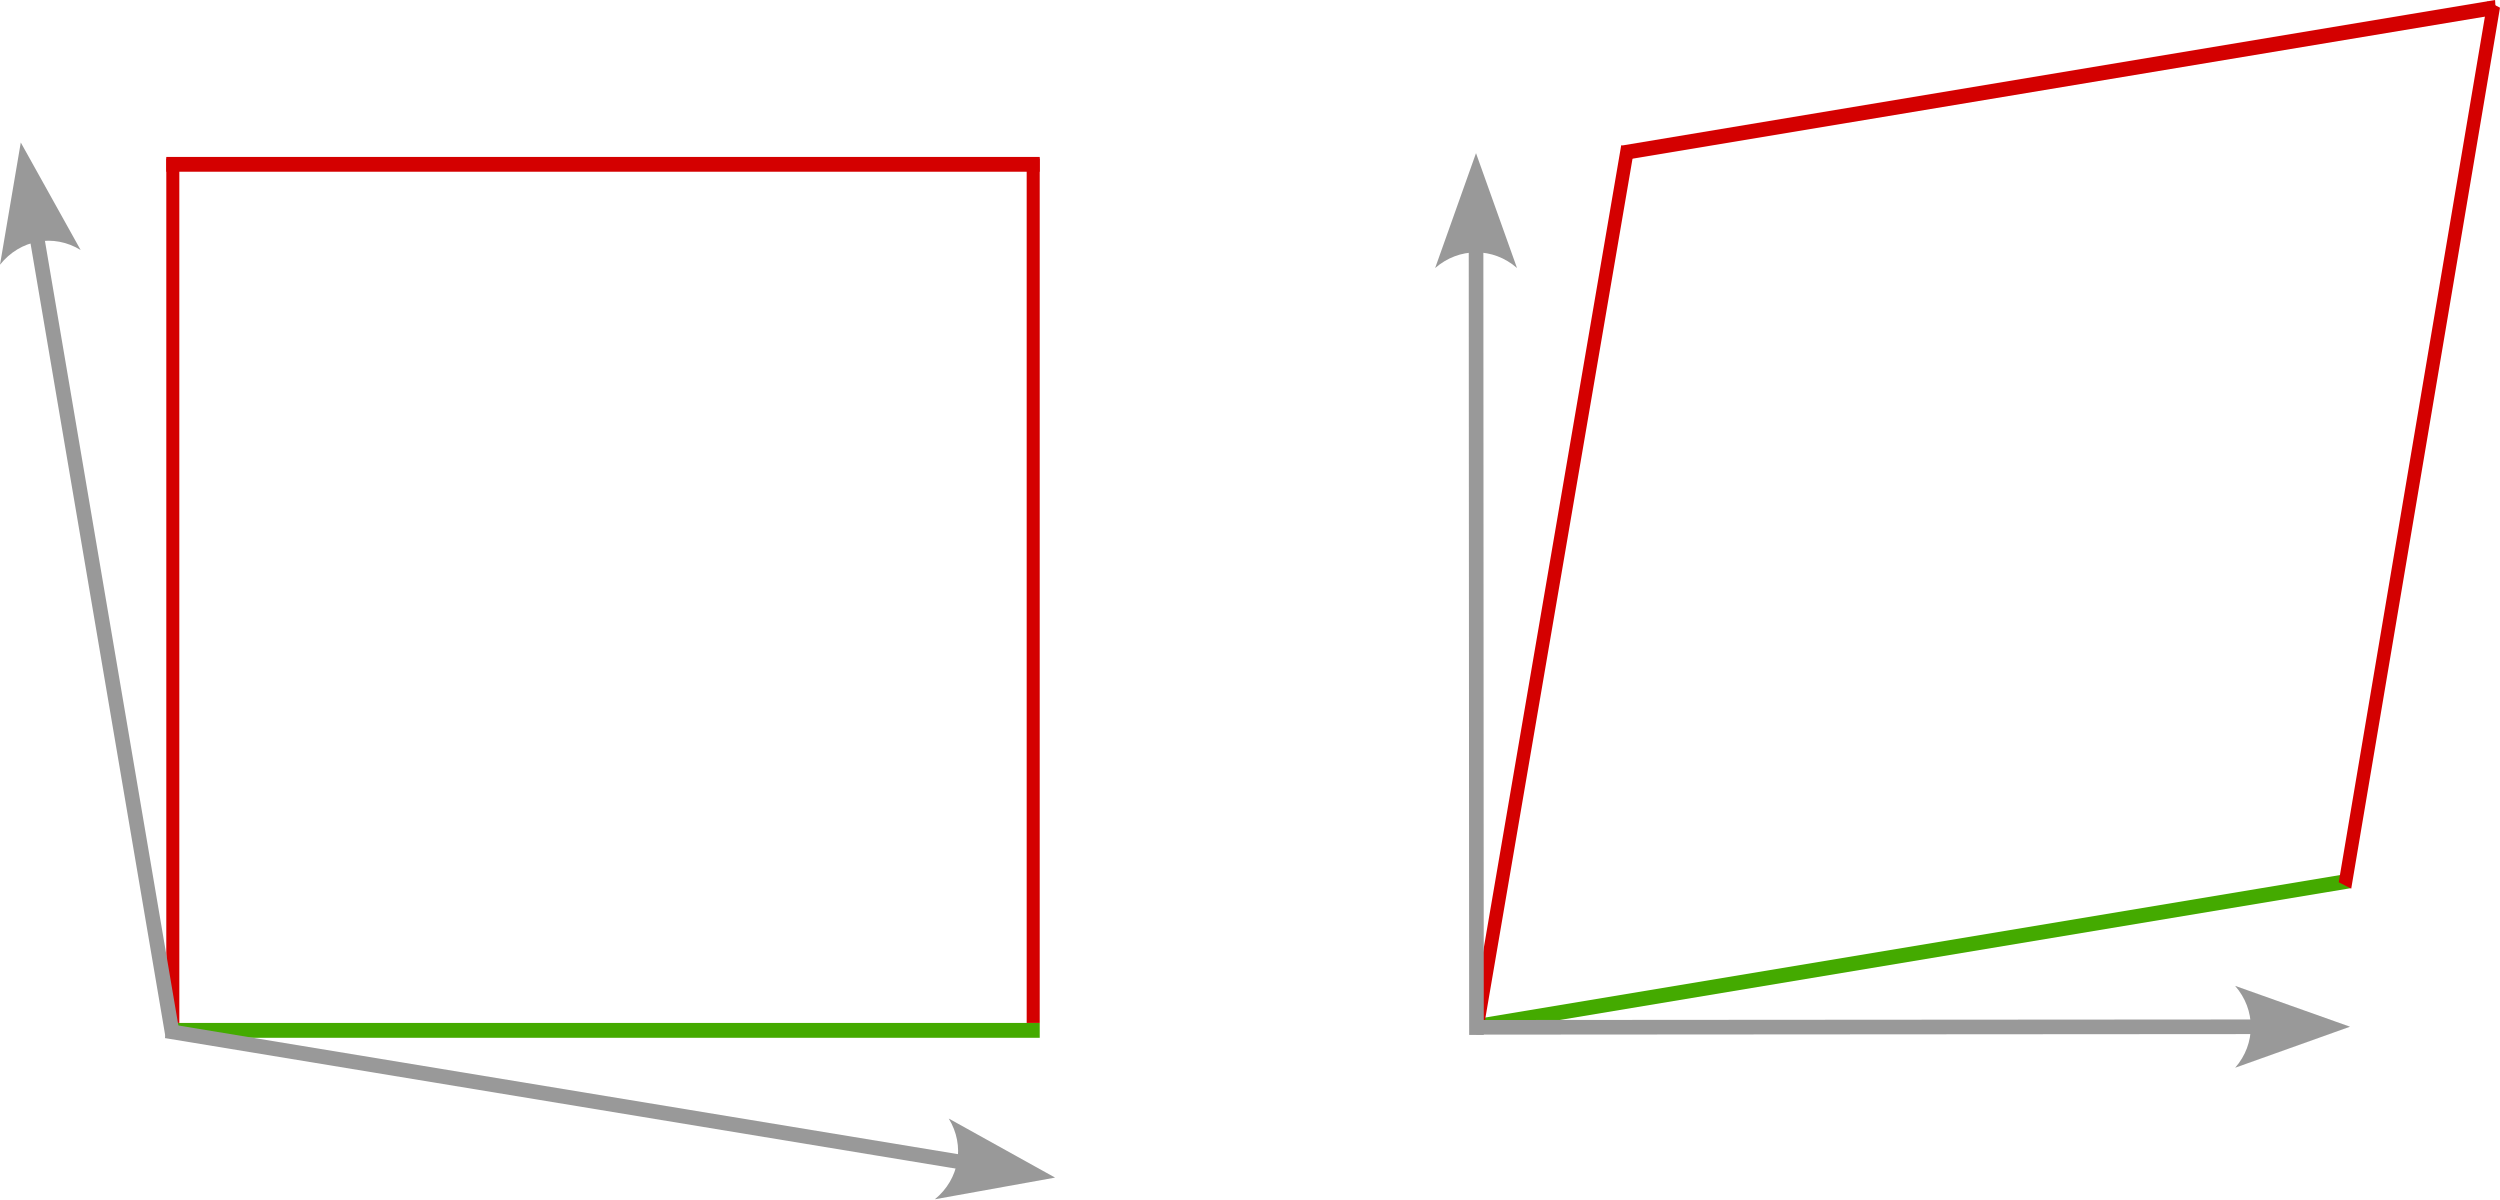
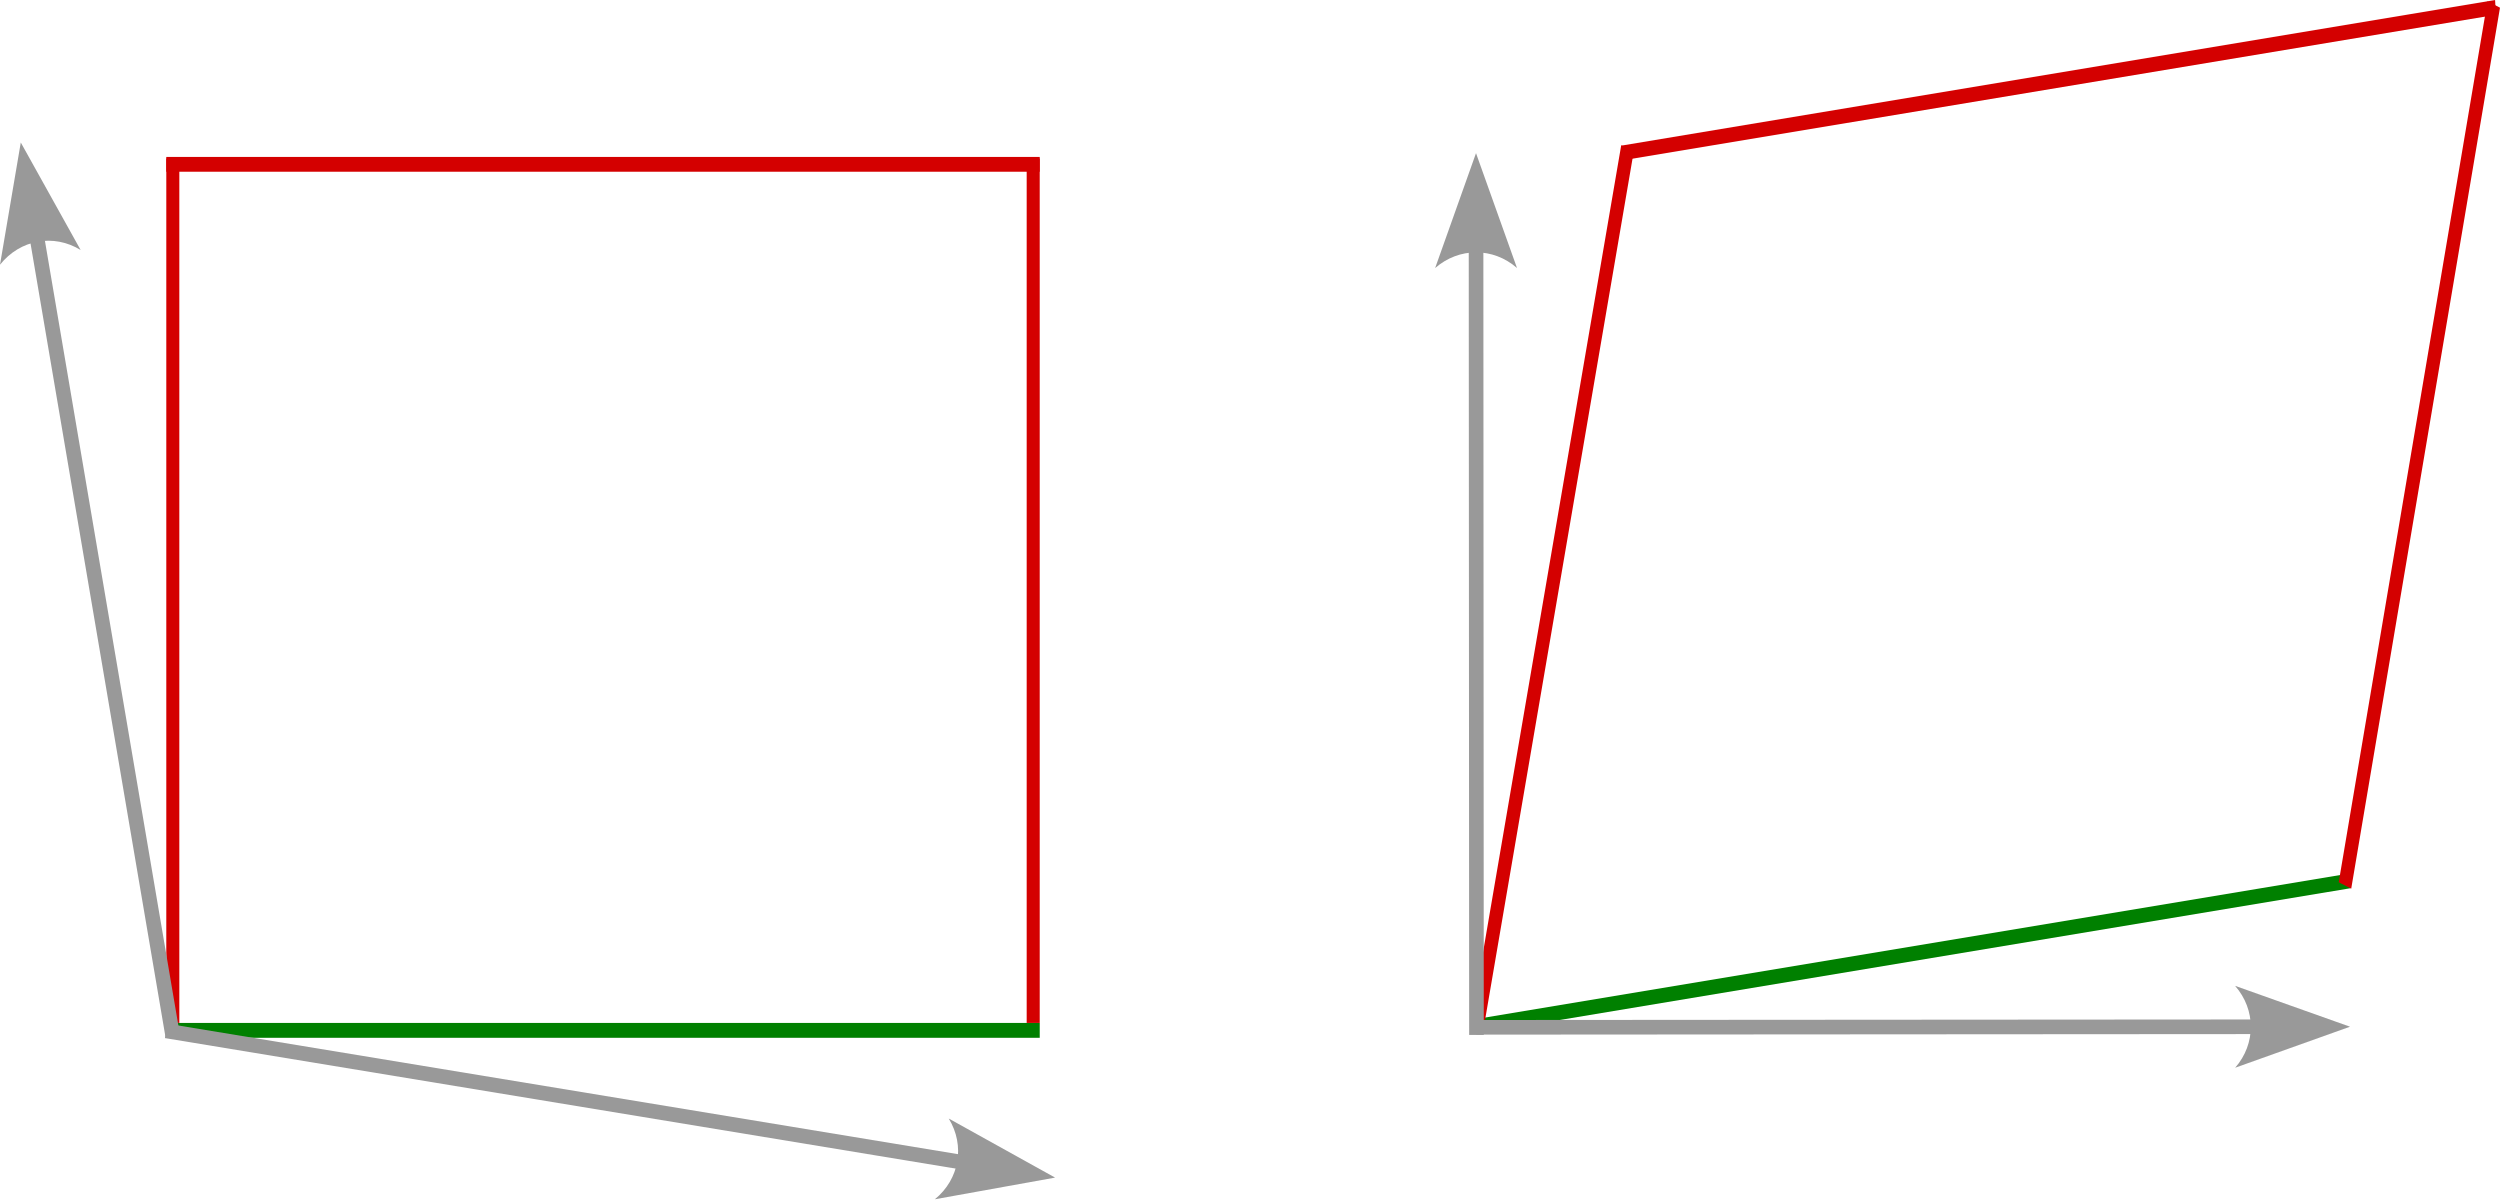
<svg xmlns="http://www.w3.org/2000/svg" width="549.538" height="263.619" viewBox="0 0 145.399 69.749" version="1.1" id="svg1">
  <defs id="defs1">
    <marker style="overflow:visible" id="ConcaveTriangle-8-3-1" refX="0" refY="0" orient="auto-start-reverse" markerWidth="1" markerHeight="1" viewBox="0 0 1 1" preserveAspectRatio="xMidYMid">
      <path transform="scale(0.7)" d="M -2,-4 9,0 -2,4 c 2,-2.33 2,-5.66 0,-8 z" style="fill:context-stroke;fill-rule:evenodd;stroke:none" id="path7-8-4-46" />
    </marker>
    <marker style="overflow:visible" id="ConcaveTriangle-8-3-6" refX="0" refY="0" orient="auto-start-reverse" markerWidth="1" markerHeight="1" viewBox="0 0 1 1" preserveAspectRatio="xMidYMid">
      <path transform="scale(0.7)" d="M -2,-4 9,0 -2,4 c 2,-2.33 2,-5.66 0,-8 z" style="fill:context-stroke;fill-rule:evenodd;stroke:none" id="path7-8-4-4" />
    </marker>
    <marker style="overflow:visible" id="ConcaveTriangle-8-3-1-9" refX="0" refY="0" orient="auto-start-reverse" markerWidth="1" markerHeight="1" viewBox="0 0 1 1" preserveAspectRatio="xMidYMid">
      <path transform="scale(0.7)" d="M -2,-4 9,0 -2,4 c 2,-2.33 2,-5.66 0,-8 z" style="fill:context-stroke;fill-rule:evenodd;stroke:none" id="path7-8-4-46-0" />
    </marker>
    <marker style="overflow:visible" id="ConcaveTriangle-8-3-6-6" refX="0" refY="0" orient="auto-start-reverse" markerWidth="1" markerHeight="1" viewBox="0 0 1 1" preserveAspectRatio="xMidYMid">
      <path transform="scale(0.7)" d="M -2,-4 9,0 -2,4 c 2,-2.33 2,-5.66 0,-8 z" style="fill:context-stroke;fill-rule:evenodd;stroke:none" id="path7-8-4-4-8" />
    </marker>
  </defs>
  <g id="layer1" transform="translate(-32.66251,-24.74051)">
    <circle id="path20" style="fill:#000000;stroke:#000000;stroke-width:0.227" cx="12.687" cy="33.931" r="0" />
-     <path style="fill:none;stroke:#44aa00;stroke-width:1;stroke-linecap:butt;stroke-linejoin:miter;stroke-dasharray:none;stroke-opacity:1" d="m 21.021,110.371 c 34.131,0 68.262,0 102.392,0" id="path22" transform="matrix(0.4961301,0,0,0.8631122,31.90396,-10.59612)" />
+     <path style="fill:none;stroke:#008000;stroke-width:1;stroke-linecap:butt;stroke-linejoin:miter;stroke-dasharray:none;stroke-opacity:1" d="m 21.021,110.371 c 34.131,0 68.262,0 102.392,0" id="path22" transform="matrix(0.4961301,0,0,0.8631122,31.90396,-10.59612)" />
    <path style="fill:none;stroke:#d40000;stroke-width:1;stroke-linecap:butt;stroke-linejoin:miter;stroke-dasharray:none;stroke-opacity:1" d="m 21.021,110.371 c 34.131,0 68.262,0 102.392,0" id="path22-3" transform="matrix(0.4961301,0,0,0.8631122,31.90396,-60.96456)" />
    <path style="fill:none;stroke:#d40000;stroke-width:1.528;stroke-linecap:butt;stroke-linejoin:miter;stroke-dasharray:none;stroke-opacity:1" d="m 73.637,81.172 c 0,19.416 0,38.832 0,58.248" id="path22-3-6" transform="matrix(0.4961301,0,0,0.8631122,6.179583,-36.10028)" />
    <path style="fill:none;stroke:#d40000;stroke-width:1.528;stroke-linecap:butt;stroke-linejoin:miter;stroke-dasharray:none;stroke-opacity:1" d="m 73.637,81.172 c 0,19.416 0,38.832 0,58.248" id="path22-3-6-9" transform="matrix(0.4961301,0,0,0.8631122,56.2191,-36.10028)" />
-     <path style="fill:none;stroke:#44aa00;stroke-width:1;stroke-linecap:butt;stroke-linejoin:miter;stroke-dasharray:none;stroke-opacity:1" d="m 21.021,120.181 c 34.131,-3.27 68.262,-6.54 102.392,-9.809" id="path22-1" transform="matrix(0.4961301,0,0,0.8631122,108.1039,-19.29268)" />
+     <path style="fill:none;stroke:#008000;stroke-width:1;stroke-linecap:butt;stroke-linejoin:miter;stroke-dasharray:none;stroke-opacity:1" d="m 21.021,120.181 c 34.131,-3.27 68.262,-6.54 102.392,-9.809" id="path22-1" transform="matrix(0.4961301,0,0,0.8631122,108.1039,-19.29268)" />
    <path style="fill:none;stroke:#d40000;stroke-width:1;stroke-linecap:butt;stroke-linejoin:miter;stroke-dasharray:none;stroke-opacity:1" d="m 38.087,119.681 c 34.131,-3.27 68.262,-6.54 102.392,-9.809" id="path22-3-0" transform="matrix(0.4961301,0,0,0.8631122,108.1039,-69.66113)" />
    <path style="fill:none;stroke:#d40000;stroke-width:1.528;stroke-linecap:butt;stroke-linejoin:miter;stroke-dasharray:none;stroke-opacity:1" d="M 90.573,90.568 C 84.673,110.378 78.772,130.187 72.872,149.996" id="path22-3-6-3" transform="matrix(0.4961301,0,0,0.8631122,82.37958,-44.79685)" />
    <path style="fill:none;stroke:#d40000;stroke-width:1.528;stroke-linecap:butt;stroke-linejoin:miter;stroke-dasharray:none;stroke-opacity:1" d="M 91.263,80.868 C 85.45,100.656 79.637,120.444 73.823,140.232" id="path22-3-6-9-9" transform="matrix(0.4961301,0,0,0.8631122,132.4191,-44.79685)" />
    <path style="fill:none;stroke:#999999;stroke-width:1;stroke-linecap:butt;stroke-linejoin:miter;stroke-dasharray:none;stroke-opacity:1;marker-end:url(#ConcaveTriangle-8-3-1)" d="m 71.967,110.109 c -0.009,-17.602 -0.019,-35.203 -0.028,-52.805" id="path25-1-7-4" transform="matrix(0.8503206,0,0,0.8676772,57.33806,-10.60741)" />
    <path style="fill:none;stroke:#999999;stroke-width:1;stroke-linecap:butt;stroke-linejoin:miter;stroke-dasharray:none;stroke-opacity:1;marker-end:url(#ConcaveTriangle-8-3-1-9)" d="M 71.94,109.364 C 68.839,91.759 65.737,74.154 62.635,56.549" id="path25-1-7-4-6" transform="matrix(0.8503206,0,0,0.8809352,-18.4591,-11.32237)" />
    <path style="fill:none;stroke:#999999;stroke-width:1;stroke-linecap:butt;stroke-linejoin:miter;stroke-dasharray:none;stroke-opacity:1;marker-end:url(#ConcaveTriangle-8-3-6)" d="M 71.976,109.563 C 71.964,92.143 71.952,74.724 71.939,57.304" id="path25-1-7-9" transform="matrix(0,0.8503206,-0.8676772,0,213.5936,23.28604)" />
    <path style="fill:none;stroke:#999999;stroke-width:1;stroke-linecap:butt;stroke-linejoin:miter;stroke-dasharray:none;stroke-opacity:1;marker-end:url(#ConcaveTriangle-8-3-6-6)" d="M 71.976,109.563 C 74.972,91.774 77.968,73.984 80.964,56.194" id="path25-1-7-9-5" transform="matrix(0,0.8503206,-0.8676772,0,137.3936,23.49421)" />
  </g>
</svg>
